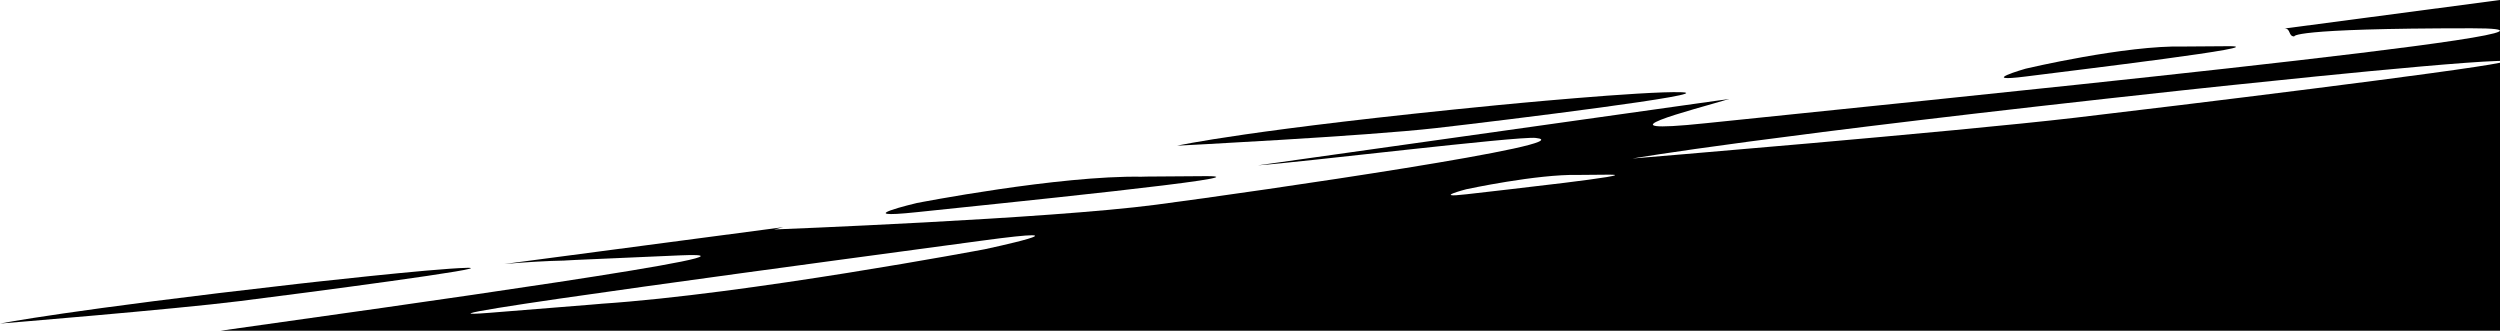
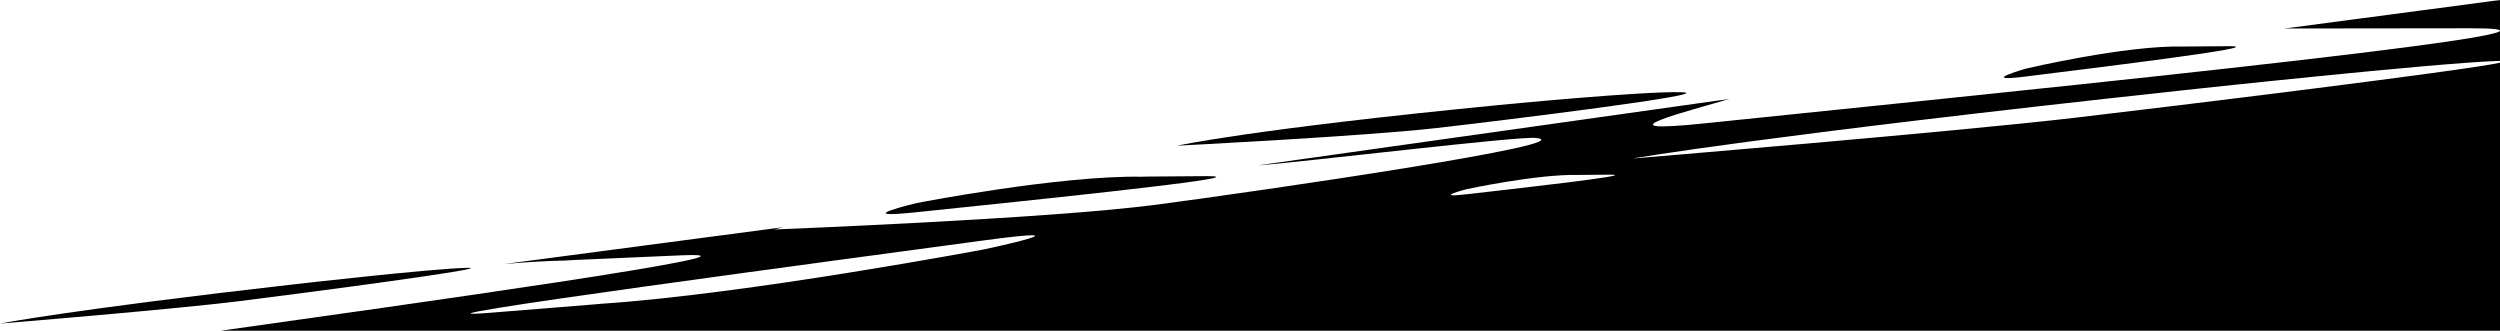
- <svg xmlns="http://www.w3.org/2000/svg" viewBox="0 0 1920.05 254">
-   <path d="M1150.39,826.73C960.35,845.31,904,857.89,904,857.89s144.64-7.33,199-13.54,217.55-26.43,188.56-27.51S1150.39,826.73,1150.39,826.73Z" transform="translate(0.05 -746)" />
-   <path d="M228,964.09C52.33,984.09,0,994.5,0,994.5s133.43-10.92,183.78-17.21,201.36-26.17,174.73-25.59S228,964.09,228,964.09Z" transform="translate(0.05 -746)" />
-   <path d="M877,881.73c-63.61-1.14-172.89,20.19-172.89,20.19s-54,12.75.26,7S979.13,881,925.8,881.28,877,881.73,877,881.73Z" transform="translate(0.05 -746)" />
-   <path d="M1677.17,781.73c-44.7-1.12-121.44,17-121.44,17s-37.92,10.85.2,6,193-23.42,155.52-23.25" transform="translate(0.05 -746)" />
-   <path d="M1917.92,792.82l2.08-.06V746l-165.46,21.89c5,0,2.68,6,7.46,6.11,0,0-4.83-6.28,136.17-6.28s-444,57.78-588,72.9c-87.9,9.23-10.63-10,17.83-18.62L966,873c32.55-2.27,199.48-22.52,213.36-21.07,39.85,4.16-209.07,40.43-291.59,51.3s-293.26,19-293.26,19,2.23-.62,7.07-1.77L387.33,948.76c16.37-1.44,32.1-2.38,46.68-2.66,0,0-8.34.11,88.78-4,87.08-3.69-219.56,39.08-353.44,57.9H1920V794.19c-30.65,6.46-246.56,32.87-326.26,42.22-93.3,10.93-340,31.33-340,31.33s97.48-17.15,422.87-52.41C1676.63,815.33,1868.85,794.49,1917.92,792.82ZM756.18,937.44s-182.66,34.45-294.7,41.87c0,0,8-.5-85.39,6.92S660,943.6,752.76,931,756.18,937.44,756.18,937.44Zm370-42.23c-27,3.15-.13-3.86-.13-3.86s54.3-11.71,85.91-11l24.25-.21C1262.75,880,1153.18,892.05,1126.21,895.21Z" transform="translate(0.05 -746)" />
+ <svg xmlns="http://www.w3.org/2000/svg" viewBox="0 0 1920 254">
+   <path d="M1150.44,80.73c-190,18.58-246.36,31.16-246.36,31.16s144.64-7.33,199.06-13.54,217.55-26.43,188.56-27.51S1150.44,80.73,1150.44,80.73Z" />
+   <path d="M228.08,218.09C52.38,238.09,0,248.5,0,248.5s133.44-10.92,183.78-17.21,201.37-26.17,174.73-25.59S228.08,218.09,228.08,218.09Z" />
+   <path d="M877.06,135.73c-63.6-1.14-172.89,20.19-172.89,20.19s-54,12.75.27,7S979.19,135,925.85,135.28,877.06,135.73,877.06,135.73Z" />
+   <path d="M1677.23,35.73c-44.7-1.12-121.45,17-121.45,17s-37.91,10.85.2,6,193-23.42,155.53-23.25" />
+   <path d="M1898.22,21.72c141,0-444,57.78-588,72.9-87.89,9.23-10.63-10,17.83-18.62l-362,51c32.55-2.27,199.48-22.52,213.37-21.07,39.85,4.16-209.08,40.43-291.59,51.3s-293.26,19-293.26,19,2.22-.62,7.06-1.77L387.38,202.76c16.37-1.44,32.1-2.38,46.68-2.66,0,0-8.33.11,88.79-4,87.07-3.69-219.57,39.08-353.45,57.9H1920.05V48.19c-30.65,6.46-246.56,32.87-326.26,42.22-93.3,10.93-340,31.33-340,31.33s97.47-17.15,422.86-52.41c0,0,192.23-20.84,241.3-22.51l2.07-.06V0L1754.59,21.89M756.23,191.44s-182.66,34.45-294.7,41.87c0,0,8-.5-85.38,6.92S660.09,197.6,752.81,185,756.23,191.44,756.23,191.44Zm370-42.23c-27,3.15-.14-3.86-.14-3.86s54.3-11.71,85.92-11l24.25-.21C1262.8,134,1153.23,146.05,1126.27,149.21Z" />
</svg>
